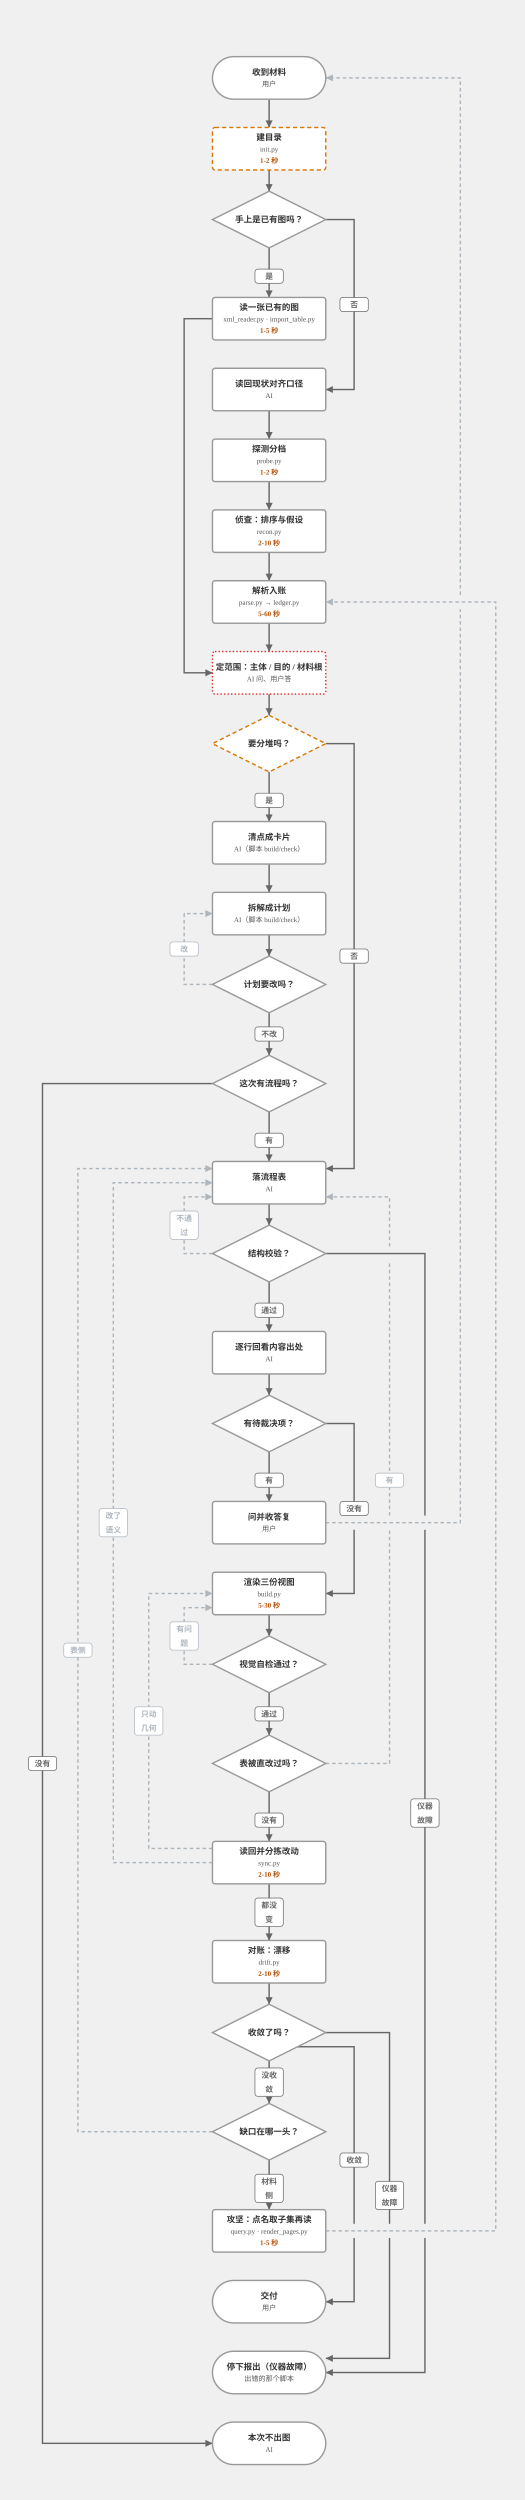
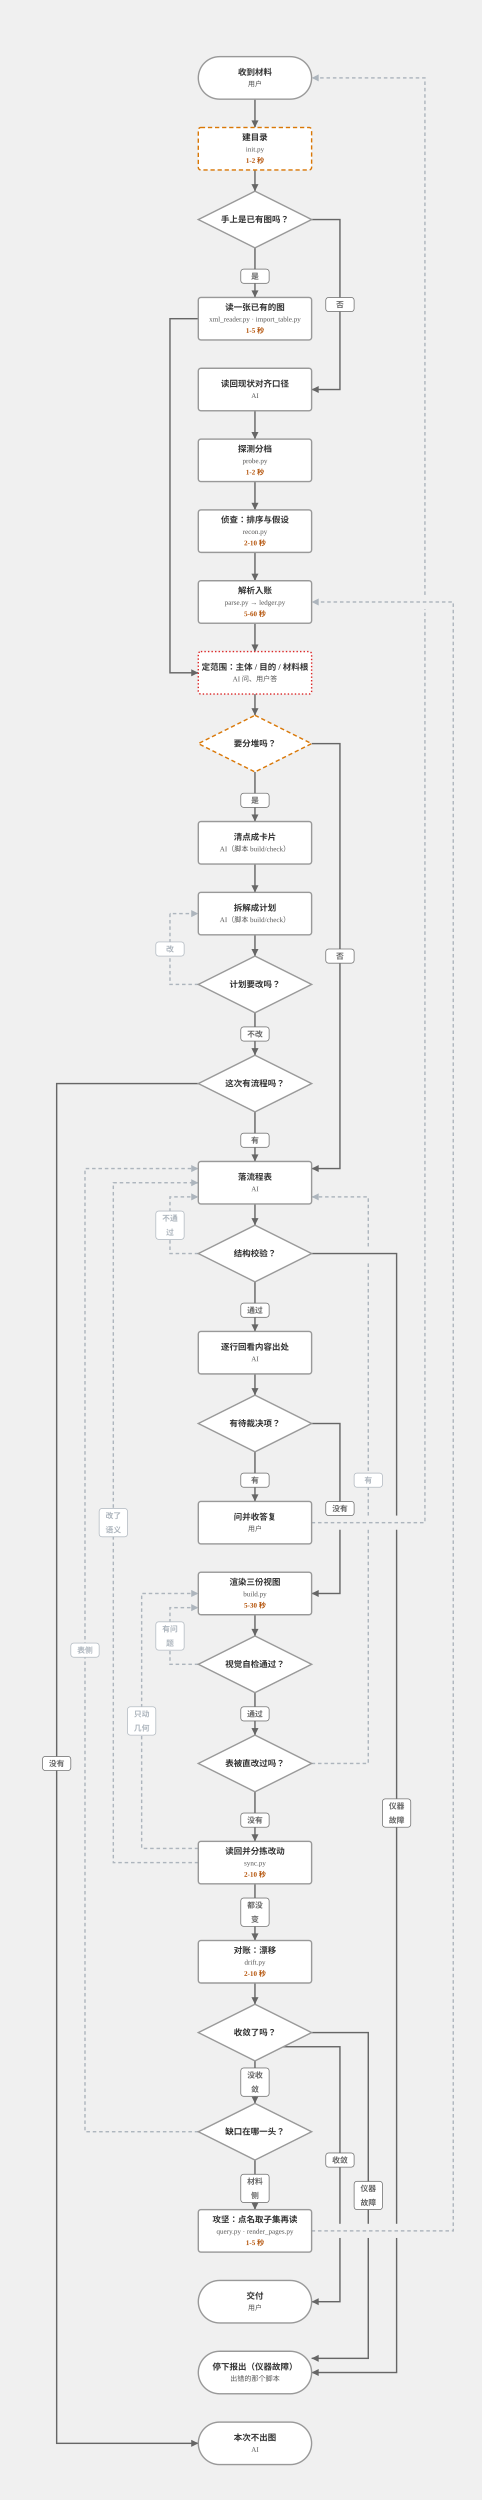
- <svg xmlns="http://www.w3.org/2000/svg" viewBox="0 0 740 3530" width="740" height="3530">
+ <svg xmlns="http://www.w3.org/2000/svg" viewBox="0 0 680 3530" width="680" height="3530">
  <defs>
    <marker id="ar-main" viewBox="0 0 10 10" refX="10" refY="5" markerWidth="10" markerHeight="10" markerUnits="userSpaceOnUse" orient="auto">
      <path d="M0,0L10,5L0,10z" fill="#666666" />
    </marker>
    <marker id="ar-negative" viewBox="0 0 10 10" refX="10" refY="5" markerWidth="10" markerHeight="10" markerUnits="userSpaceOnUse" orient="auto">
      <path d="M0,0L10,5L0,10z" fill="#adb5bd" />
    </marker>
  </defs>
-   <path class="edge" data-from="01" data-to="01a" d="M 380 140 L 380 180" fill="none" stroke="#666666" stroke-width="2" marker-end="url(#ar-main)" />
-   <path class="edge" data-from="01a" data-to="01b" d="M 380 240 L 380 270" fill="none" stroke="#666666" stroke-width="2" marker-end="url(#ar-main)" />
-   <path class="edge" data-from="01b" data-to="01c" d="M 380 350 L 380 420" fill="none" stroke="#666666" stroke-width="2" marker-end="url(#ar-main)" />
-   <g class="elab">
-     <rect class="lab-r" x="360" y="380" width="40" height="20" rx="4" fill="#ffffff" stroke="#666666" />
-     <text class="lab" x="380" y="394" text-anchor="middle" fill="#666666" font-size="11" font-weight="bold">是</text>
-   </g>
-   <path class="edge" data-from="01b" data-to="02" d="M 460 310 L 500 310 L 500 550 L 460 550" fill="none" stroke="#666666" stroke-width="2" marker-end="url(#ar-main)" />
-   <g class="elab">
-     <rect class="lab-r" x="480" y="420" width="40" height="20" rx="4" fill="#ffffff" stroke="#666666" />
-     <text class="lab" x="500" y="434" text-anchor="middle" fill="#666666" font-size="11" font-weight="bold">否</text>
-   </g>
-   <path class="edge" data-from="01c" data-to="06" d="M 300 450 L 260 450 L 260 950 L 300 950" fill="none" stroke="#666666" stroke-width="2" marker-end="url(#ar-main)" />
-   <path class="edge" data-from="02" data-to="03" d="M 380 580 L 380 620" fill="none" stroke="#666666" stroke-width="2" marker-end="url(#ar-main)" />
-   <path class="edge" data-from="03" data-to="04" d="M 380 680 L 380 720" fill="none" stroke="#666666" stroke-width="2" marker-end="url(#ar-main)" />
-   <path class="edge" data-from="04" data-to="05" d="M 380 780 L 380 820" fill="none" stroke="#666666" stroke-width="2" marker-end="url(#ar-main)" />
-   <path class="edge" data-from="05" data-to="06" d="M 380 880 L 380 920" fill="none" stroke="#666666" stroke-width="2" marker-end="url(#ar-main)" />
-   <path class="edge" data-from="06" data-to="07" d="M 380 980 L 380 1010" fill="none" stroke="#666666" stroke-width="2" marker-end="url(#ar-main)" />
-   <path class="edge" data-from="07" data-to="08" d="M 380 1090 L 380 1160" fill="none" stroke="#666666" stroke-width="2" marker-end="url(#ar-main)" />
-   <g class="elab">
-     <rect class="lab-r" x="360" y="1120" width="40" height="20" rx="4" fill="#ffffff" stroke="#666666" />
-     <text class="lab" x="380" y="1134" text-anchor="middle" fill="#666666" font-size="11" font-weight="bold">是</text>
-   </g>
-   <path class="edge" data-from="07" data-to="11" d="M 460 1050 L 500 1050 L 500 1650 L 460 1650" fill="none" stroke="#666666" stroke-width="2" marker-end="url(#ar-main)" />
-   <g class="elab">
-     <rect class="lab-r" x="480" y="1340" width="40" height="20" rx="4" fill="#ffffff" stroke="#666666" />
-     <text class="lab" x="500" y="1354" text-anchor="middle" fill="#666666" font-size="11" font-weight="bold">否</text>
-   </g>
-   <path class="edge" data-from="08" data-to="09" d="M 380 1220 L 380 1260" fill="none" stroke="#666666" stroke-width="2" marker-end="url(#ar-main)" />
-   <path class="edge" data-from="09" data-to="10" d="M 380 1320 L 380 1350" fill="none" stroke="#666666" stroke-width="2" marker-end="url(#ar-main)" />
-   <path class="edge" data-from="10" data-to="09" d="M 300 1390 L 260 1390 L 260 1290 L 300 1290" fill="none" stroke="#adb5bd" stroke-width="2" stroke-dasharray="5 4" marker-end="url(#ar-negative)" />
-   <g class="elab">
-     <rect class="lab-r" x="240" y="1330" width="40" height="20" rx="4" fill="#ffffff" stroke="#adb5bd" />
-     <text class="lab" x="260" y="1344" text-anchor="middle" fill="#adb5bd" font-size="11" font-weight="bold">改</text>
-   </g>
-   <path class="edge" data-from="10" data-to="10b" d="M 380 1430 L 380 1490" fill="none" stroke="#666666" stroke-width="2" marker-end="url(#ar-main)" />
-   <g class="elab">
-     <rect class="lab-r" x="360" y="1450" width="40" height="20" rx="4" fill="#ffffff" stroke="#666666" />
-     <text class="lab" x="380" y="1464" text-anchor="middle" fill="#666666" font-size="11" font-weight="bold">不改</text>
-   </g>
-   <path class="edge" data-from="10b" data-to="11" d="M 380 1570 L 380 1640" fill="none" stroke="#666666" stroke-width="2" marker-end="url(#ar-main)" />
-   <g class="elab">
-     <rect class="lab-r" x="360" y="1600" width="40" height="20" rx="4" fill="#ffffff" stroke="#666666" />
-     <text class="lab" x="380" y="1614" text-anchor="middle" fill="#666666" font-size="11" font-weight="bold">有</text>
-   </g>
-   <path class="edge" data-from="10b" data-to="26" d="M 300 1530 L 60 1530 L 60 3450 L 300 3450" fill="none" stroke="#666666" stroke-width="2" marker-end="url(#ar-main)" />
-   <g class="elab">
-     <rect class="lab-r" x="40" y="2480" width="40" height="20" rx="4" fill="#ffffff" stroke="#666666" />
-     <text class="lab" x="60" y="2494" text-anchor="middle" fill="#666666" font-size="11" font-weight="bold">没有</text>
-   </g>
-   <path class="edge" data-from="11" data-to="12" d="M 380 1700 L 380 1730" fill="none" stroke="#666666" stroke-width="2" marker-end="url(#ar-main)" />
-   <path class="edge" data-from="12" data-to="13" d="M 380 1810 L 380 1880" fill="none" stroke="#666666" stroke-width="2" marker-end="url(#ar-main)" />
-   <g class="elab">
-     <rect class="lab-r" x="360" y="1840" width="40" height="20" rx="4" fill="#ffffff" stroke="#666666" />
-     <text class="lab" x="380" y="1854" text-anchor="middle" fill="#666666" font-size="11" font-weight="bold">通过</text>
-   </g>
-   <path class="edge" data-from="12" data-to="11" d="M 300 1770 L 260 1770 L 260 1690 L 300 1690" fill="none" stroke="#adb5bd" stroke-width="2" stroke-dasharray="5 4" marker-end="url(#ar-negative)" />
-   <g class="elab">
-     <rect class="lab-r" x="240" y="1710" width="40" height="40" rx="4" fill="#ffffff" stroke="#adb5bd" />
-     <text class="lab" x="260" y="1724" text-anchor="middle" fill="#adb5bd" font-size="11" font-weight="bold">不通</text>
-     <text class="lab" x="260" y="1744" text-anchor="middle" fill="#adb5bd" font-size="11" font-weight="bold">过</text>
-   </g>
-   <path class="edge" data-from="12" data-to="25" d="M 460 1770 L 600 1770 L 600 2140 M 600 2160 L 600 3140 M 600 3160 L 600 3350 L 460 3350" fill="none" stroke="#666666" stroke-width="2" marker-end="url(#ar-main)" />
-   <g class="elab">
-     <rect class="lab-r" x="580" y="2540" width="40" height="40" rx="4" fill="#ffffff" stroke="#666666" />
-     <text class="lab" x="600" y="2554" text-anchor="middle" fill="#666666" font-size="11" font-weight="bold">仪器</text>
-     <text class="lab" x="600" y="2574" text-anchor="middle" fill="#666666" font-size="11" font-weight="bold">故障</text>
-   </g>
-   <path class="edge" data-from="13" data-to="14" d="M 380 1940 L 380 1970" fill="none" stroke="#666666" stroke-width="2" marker-end="url(#ar-main)" />
-   <path class="edge" data-from="14" data-to="15" d="M 380 2050 L 380 2120" fill="none" stroke="#666666" stroke-width="2" marker-end="url(#ar-main)" />
-   <g class="elab">
-     <rect class="lab-r" x="360" y="2080" width="40" height="20" rx="4" fill="#ffffff" stroke="#666666" />
-     <text class="lab" x="380" y="2094" text-anchor="middle" fill="#666666" font-size="11" font-weight="bold">有</text>
-   </g>
-   <path class="edge" data-from="14" data-to="16" d="M 460 2010 L 500 2010 L 500 2140 M 500 2160 L 500 2250 L 460 2250" fill="none" stroke="#666666" stroke-width="2" marker-end="url(#ar-main)" />
-   <g class="elab">
-     <rect class="lab-r" x="480" y="2120" width="40" height="20" rx="4" fill="#ffffff" stroke="#666666" />
-     <text class="lab" x="500" y="2134" text-anchor="middle" fill="#666666" font-size="11" font-weight="bold">没有</text>
-   </g>
-   <path class="edge" data-from="15" data-to="01" d="M 460 2150 L 650 2150 L 650 860 M 650 840 L 650 110 L 460 110" fill="none" stroke="#adb5bd" stroke-width="2" stroke-dasharray="5 4" marker-end="url(#ar-negative)" />
-   <path class="edge" data-from="16" data-to="17" d="M 380 2280 L 380 2310" fill="none" stroke="#666666" stroke-width="2" marker-end="url(#ar-main)" />
-   <path class="edge" data-from="17" data-to="18" d="M 380 2390 L 380 2450" fill="none" stroke="#666666" stroke-width="2" marker-end="url(#ar-main)" />
-   <g class="elab">
-     <rect class="lab-r" x="360" y="2410" width="40" height="20" rx="4" fill="#ffffff" stroke="#666666" />
-     <text class="lab" x="380" y="2424" text-anchor="middle" fill="#666666" font-size="11" font-weight="bold">通过</text>
-   </g>
-   <path class="edge" data-from="17" data-to="16" d="M 300 2350 L 260 2350 L 260 2270 L 300 2270" fill="none" stroke="#adb5bd" stroke-width="2" stroke-dasharray="5 4" marker-end="url(#ar-negative)" />
-   <g class="elab">
-     <rect class="lab-r" x="240" y="2290" width="40" height="40" rx="4" fill="#ffffff" stroke="#adb5bd" />
-     <text class="lab" x="260" y="2304" text-anchor="middle" fill="#adb5bd" font-size="11" font-weight="bold">有问</text>
-     <text class="lab" x="260" y="2324" text-anchor="middle" fill="#adb5bd" font-size="11" font-weight="bold">题</text>
-   </g>
-   <path class="edge" data-from="18" data-to="11" d="M 460 2490 L 550 2490 L 550 2160 M 550 2140 L 550 1780 M 550 1760 L 550 1690 L 460 1690" fill="none" stroke="#adb5bd" stroke-width="2" stroke-dasharray="5 4" marker-end="url(#ar-negative)" />
-   <g class="elab">
-     <rect class="lab-r" x="530" y="2080" width="40" height="20" rx="4" fill="#ffffff" stroke="#adb5bd" />
-     <text class="lab" x="550" y="2094" text-anchor="middle" fill="#adb5bd" font-size="11" font-weight="bold">有</text>
-   </g>
-   <path class="edge" data-from="18" data-to="19" d="M 380 2530 L 380 2600" fill="none" stroke="#666666" stroke-width="2" marker-end="url(#ar-main)" />
-   <g class="elab">
-     <rect class="lab-r" x="360" y="2560" width="40" height="20" rx="4" fill="#ffffff" stroke="#666666" />
-     <text class="lab" x="380" y="2574" text-anchor="middle" fill="#666666" font-size="11" font-weight="bold">没有</text>
-   </g>
-   <path class="edge" data-from="19" data-to="20" d="M 380 2660 L 380 2740" fill="none" stroke="#666666" stroke-width="2" marker-end="url(#ar-main)" />
-   <g class="elab">
-     <rect class="lab-r" x="360" y="2680" width="40" height="40" rx="4" fill="#ffffff" stroke="#666666" />
-     <text class="lab" x="380" y="2694" text-anchor="middle" fill="#666666" font-size="11" font-weight="bold">都没</text>
-     <text class="lab" x="380" y="2714" text-anchor="middle" fill="#666666" font-size="11" font-weight="bold">变</text>
-   </g>
-   <path class="edge" data-from="19" data-to="11" d="M 300 2630 L 160 2630 L 160 1670 L 300 1670" fill="none" stroke="#adb5bd" stroke-width="2" stroke-dasharray="5 4" marker-end="url(#ar-negative)" />
+   <path class="edge" data-from="01" data-to="01a" d="M 360 140 L 360 180" fill="none" stroke="#666666" stroke-width="2" marker-end="url(#ar-main)" />
+   <path class="edge" data-from="01a" data-to="01b" d="M 360 240 L 360 270" fill="none" stroke="#666666" stroke-width="2" marker-end="url(#ar-main)" />
+   <path class="edge" data-from="01b" data-to="01c" d="M 360 350 L 360 420" fill="none" stroke="#666666" stroke-width="2" marker-end="url(#ar-main)" />
+   <g class="elab">
+     <rect class="lab-r" x="340" y="380" width="40" height="20" rx="4" fill="#ffffff" stroke="#666666" />
+     <text class="lab" x="360" y="394" text-anchor="middle" fill="#666666" font-size="11" font-weight="bold">是</text>
+   </g>
+   <path class="edge" data-from="01b" data-to="02" d="M 440 310 L 480 310 L 480 550 L 440 550" fill="none" stroke="#666666" stroke-width="2" marker-end="url(#ar-main)" />
+   <g class="elab">
+     <rect class="lab-r" x="460" y="420" width="40" height="20" rx="4" fill="#ffffff" stroke="#666666" />
+     <text class="lab" x="480" y="434" text-anchor="middle" fill="#666666" font-size="11" font-weight="bold">否</text>
+   </g>
+   <path class="edge" data-from="01c" data-to="06" d="M 280 450 L 240 450 L 240 950 L 280 950" fill="none" stroke="#666666" stroke-width="2" marker-end="url(#ar-main)" />
+   <path class="edge" data-from="02" data-to="03" d="M 360 580 L 360 620" fill="none" stroke="#666666" stroke-width="2" marker-end="url(#ar-main)" />
+   <path class="edge" data-from="03" data-to="04" d="M 360 680 L 360 720" fill="none" stroke="#666666" stroke-width="2" marker-end="url(#ar-main)" />
+   <path class="edge" data-from="04" data-to="05" d="M 360 780 L 360 820" fill="none" stroke="#666666" stroke-width="2" marker-end="url(#ar-main)" />
+   <path class="edge" data-from="05" data-to="06" d="M 360 880 L 360 920" fill="none" stroke="#666666" stroke-width="2" marker-end="url(#ar-main)" />
+   <path class="edge" data-from="06" data-to="07" d="M 360 980 L 360 1010" fill="none" stroke="#666666" stroke-width="2" marker-end="url(#ar-main)" />
+   <path class="edge" data-from="07" data-to="08" d="M 360 1090 L 360 1160" fill="none" stroke="#666666" stroke-width="2" marker-end="url(#ar-main)" />
+   <g class="elab">
+     <rect class="lab-r" x="340" y="1120" width="40" height="20" rx="4" fill="#ffffff" stroke="#666666" />
+     <text class="lab" x="360" y="1134" text-anchor="middle" fill="#666666" font-size="11" font-weight="bold">是</text>
+   </g>
+   <path class="edge" data-from="07" data-to="11" d="M 440 1050 L 480 1050 L 480 1650 L 440 1650" fill="none" stroke="#666666" stroke-width="2" marker-end="url(#ar-main)" />
+   <g class="elab">
+     <rect class="lab-r" x="460" y="1340" width="40" height="20" rx="4" fill="#ffffff" stroke="#666666" />
+     <text class="lab" x="480" y="1354" text-anchor="middle" fill="#666666" font-size="11" font-weight="bold">否</text>
+   </g>
+   <path class="edge" data-from="08" data-to="09" d="M 360 1220 L 360 1260" fill="none" stroke="#666666" stroke-width="2" marker-end="url(#ar-main)" />
+   <path class="edge" data-from="09" data-to="10" d="M 360 1320 L 360 1350" fill="none" stroke="#666666" stroke-width="2" marker-end="url(#ar-main)" />
+   <path class="edge" data-from="10" data-to="09" d="M 280 1390 L 240 1390 L 240 1290 L 280 1290" fill="none" stroke="#adb5bd" stroke-width="2" stroke-dasharray="5 4" marker-end="url(#ar-negative)" />
+   <g class="elab">
+     <rect class="lab-r" x="220" y="1330" width="40" height="20" rx="4" fill="#ffffff" stroke="#adb5bd" />
+     <text class="lab" x="240" y="1344" text-anchor="middle" fill="#adb5bd" font-size="11" font-weight="bold">改</text>
+   </g>
+   <path class="edge" data-from="10" data-to="10b" d="M 360 1430 L 360 1490" fill="none" stroke="#666666" stroke-width="2" marker-end="url(#ar-main)" />
+   <g class="elab">
+     <rect class="lab-r" x="340" y="1450" width="40" height="20" rx="4" fill="#ffffff" stroke="#666666" />
+     <text class="lab" x="360" y="1464" text-anchor="middle" fill="#666666" font-size="11" font-weight="bold">不改</text>
+   </g>
+   <path class="edge" data-from="10b" data-to="11" d="M 360 1570 L 360 1640" fill="none" stroke="#666666" stroke-width="2" marker-end="url(#ar-main)" />
+   <g class="elab">
+     <rect class="lab-r" x="340" y="1600" width="40" height="20" rx="4" fill="#ffffff" stroke="#666666" />
+     <text class="lab" x="360" y="1614" text-anchor="middle" fill="#666666" font-size="11" font-weight="bold">有</text>
+   </g>
+   <path class="edge" data-from="10b" data-to="26" d="M 280 1530 L 80 1530 L 80 3450 L 280 3450" fill="none" stroke="#666666" stroke-width="2" marker-end="url(#ar-main)" />
+   <g class="elab">
+     <rect class="lab-r" x="60" y="2480" width="40" height="20" rx="4" fill="#ffffff" stroke="#666666" />
+     <text class="lab" x="80" y="2494" text-anchor="middle" fill="#666666" font-size="11" font-weight="bold">没有</text>
+   </g>
+   <path class="edge" data-from="11" data-to="12" d="M 360 1700 L 360 1730" fill="none" stroke="#666666" stroke-width="2" marker-end="url(#ar-main)" />
+   <path class="edge" data-from="12" data-to="13" d="M 360 1810 L 360 1880" fill="none" stroke="#666666" stroke-width="2" marker-end="url(#ar-main)" />
+   <g class="elab">
+     <rect class="lab-r" x="340" y="1840" width="40" height="20" rx="4" fill="#ffffff" stroke="#666666" />
+     <text class="lab" x="360" y="1854" text-anchor="middle" fill="#666666" font-size="11" font-weight="bold">通过</text>
+   </g>
+   <path class="edge" data-from="12" data-to="11" d="M 280 1770 L 240 1770 L 240 1690 L 280 1690" fill="none" stroke="#adb5bd" stroke-width="2" stroke-dasharray="5 4" marker-end="url(#ar-negative)" />
+   <g class="elab">
+     <rect class="lab-r" x="220" y="1710" width="40" height="40" rx="4" fill="#ffffff" stroke="#adb5bd" />
+     <text class="lab" x="240" y="1724" text-anchor="middle" fill="#adb5bd" font-size="11" font-weight="bold">不通</text>
+     <text class="lab" x="240" y="1744" text-anchor="middle" fill="#adb5bd" font-size="11" font-weight="bold">过</text>
+   </g>
+   <path class="edge" data-from="12" data-to="25" d="M 440 1770 L 560 1770 L 560 2140 M 560 2160 L 560 3140 M 560 3160 L 560 3350 L 440 3350" fill="none" stroke="#666666" stroke-width="2" marker-end="url(#ar-main)" />
+   <g class="elab">
+     <rect class="lab-r" x="540" y="2540" width="40" height="40" rx="4" fill="#ffffff" stroke="#666666" />
+     <text class="lab" x="560" y="2554" text-anchor="middle" fill="#666666" font-size="11" font-weight="bold">仪器</text>
+     <text class="lab" x="560" y="2574" text-anchor="middle" fill="#666666" font-size="11" font-weight="bold">故障</text>
+   </g>
+   <path class="edge" data-from="13" data-to="14" d="M 360 1940 L 360 1970" fill="none" stroke="#666666" stroke-width="2" marker-end="url(#ar-main)" />
+   <path class="edge" data-from="14" data-to="15" d="M 360 2050 L 360 2120" fill="none" stroke="#666666" stroke-width="2" marker-end="url(#ar-main)" />
+   <g class="elab">
+     <rect class="lab-r" x="340" y="2080" width="40" height="20" rx="4" fill="#ffffff" stroke="#666666" />
+     <text class="lab" x="360" y="2094" text-anchor="middle" fill="#666666" font-size="11" font-weight="bold">有</text>
+   </g>
+   <path class="edge" data-from="14" data-to="16" d="M 440 2010 L 480 2010 L 480 2140 M 480 2160 L 480 2250 L 440 2250" fill="none" stroke="#666666" stroke-width="2" marker-end="url(#ar-main)" />
+   <g class="elab">
+     <rect class="lab-r" x="460" y="2120" width="40" height="20" rx="4" fill="#ffffff" stroke="#666666" />
+     <text class="lab" x="480" y="2134" text-anchor="middle" fill="#666666" font-size="11" font-weight="bold">没有</text>
+   </g>
+   <path class="edge" data-from="15" data-to="01" d="M 440 2150 L 600 2150 L 600 860 M 600 840 L 600 110 L 440 110" fill="none" stroke="#adb5bd" stroke-width="2" stroke-dasharray="5 4" marker-end="url(#ar-negative)" />
+   <path class="edge" data-from="16" data-to="17" d="M 360 2280 L 360 2310" fill="none" stroke="#666666" stroke-width="2" marker-end="url(#ar-main)" />
+   <path class="edge" data-from="17" data-to="18" d="M 360 2390 L 360 2450" fill="none" stroke="#666666" stroke-width="2" marker-end="url(#ar-main)" />
+   <g class="elab">
+     <rect class="lab-r" x="340" y="2410" width="40" height="20" rx="4" fill="#ffffff" stroke="#666666" />
+     <text class="lab" x="360" y="2424" text-anchor="middle" fill="#666666" font-size="11" font-weight="bold">通过</text>
+   </g>
+   <path class="edge" data-from="17" data-to="16" d="M 280 2350 L 240 2350 L 240 2270 L 280 2270" fill="none" stroke="#adb5bd" stroke-width="2" stroke-dasharray="5 4" marker-end="url(#ar-negative)" />
+   <g class="elab">
+     <rect class="lab-r" x="220" y="2290" width="40" height="40" rx="4" fill="#ffffff" stroke="#adb5bd" />
+     <text class="lab" x="240" y="2304" text-anchor="middle" fill="#adb5bd" font-size="11" font-weight="bold">有问</text>
+     <text class="lab" x="240" y="2324" text-anchor="middle" fill="#adb5bd" font-size="11" font-weight="bold">题</text>
+   </g>
+   <path class="edge" data-from="18" data-to="11" d="M 440 2490 L 520 2490 L 520 2160 M 520 2140 L 520 1780 M 520 1760 L 520 1690 L 440 1690" fill="none" stroke="#adb5bd" stroke-width="2" stroke-dasharray="5 4" marker-end="url(#ar-negative)" />
+   <g class="elab">
+     <rect class="lab-r" x="500" y="2080" width="40" height="20" rx="4" fill="#ffffff" stroke="#adb5bd" />
+     <text class="lab" x="520" y="2094" text-anchor="middle" fill="#adb5bd" font-size="11" font-weight="bold">有</text>
+   </g>
+   <path class="edge" data-from="18" data-to="19" d="M 360 2530 L 360 2600" fill="none" stroke="#666666" stroke-width="2" marker-end="url(#ar-main)" />
+   <g class="elab">
+     <rect class="lab-r" x="340" y="2560" width="40" height="20" rx="4" fill="#ffffff" stroke="#666666" />
+     <text class="lab" x="360" y="2574" text-anchor="middle" fill="#666666" font-size="11" font-weight="bold">没有</text>
+   </g>
+   <path class="edge" data-from="19" data-to="20" d="M 360 2660 L 360 2740" fill="none" stroke="#666666" stroke-width="2" marker-end="url(#ar-main)" />
+   <g class="elab">
+     <rect class="lab-r" x="340" y="2680" width="40" height="40" rx="4" fill="#ffffff" stroke="#666666" />
+     <text class="lab" x="360" y="2694" text-anchor="middle" fill="#666666" font-size="11" font-weight="bold">都没</text>
+     <text class="lab" x="360" y="2714" text-anchor="middle" fill="#666666" font-size="11" font-weight="bold">变</text>
+   </g>
+   <path class="edge" data-from="19" data-to="11" d="M 280 2630 L 160 2630 L 160 1670 L 280 1670" fill="none" stroke="#adb5bd" stroke-width="2" stroke-dasharray="5 4" marker-end="url(#ar-negative)" />
  <g class="elab">
    <rect class="lab-r" x="140" y="2130" width="40" height="40" rx="4" fill="#ffffff" stroke="#adb5bd" />
    <text class="lab" x="160" y="2144" text-anchor="middle" fill="#adb5bd" font-size="11" font-weight="bold">改了</text>
    <text class="lab" x="160" y="2164" text-anchor="middle" fill="#adb5bd" font-size="11" font-weight="bold">语义</text>
  </g>
-   <path class="edge" data-from="19" data-to="16" d="M 300 2610 L 210 2610 L 210 2250 L 300 2250" fill="none" stroke="#adb5bd" stroke-width="2" stroke-dasharray="5 4" marker-end="url(#ar-negative)" />
-   <g class="elab">
-     <rect class="lab-r" x="190" y="2410" width="40" height="40" rx="4" fill="#ffffff" stroke="#adb5bd" />
-     <text class="lab" x="210" y="2424" text-anchor="middle" fill="#adb5bd" font-size="11" font-weight="bold">只动</text>
-     <text class="lab" x="210" y="2444" text-anchor="middle" fill="#adb5bd" font-size="11" font-weight="bold">几何</text>
-   </g>
-   <path class="edge" data-from="20" data-to="21" d="M 380 2800 L 380 2830" fill="none" stroke="#666666" stroke-width="2" marker-end="url(#ar-main)" />
-   <path class="edge" data-from="21" data-to="24" d="M 420 2890 L 500 2890 L 500 3140 M 500 3160 L 500 3250 L 460 3250" fill="none" stroke="#666666" stroke-width="2" marker-end="url(#ar-main)" />
-   <g class="elab">
-     <rect class="lab-r" x="480" y="3040" width="40" height="20" rx="4" fill="#ffffff" stroke="#666666" />
-     <text class="lab" x="500" y="3054" text-anchor="middle" fill="#666666" font-size="11" font-weight="bold">收敛</text>
-   </g>
-   <path class="edge" data-from="21" data-to="22" d="M 380 2910 L 380 2970" fill="none" stroke="#666666" stroke-width="2" marker-end="url(#ar-main)" />
-   <g class="elab">
-     <rect class="lab-r" x="360" y="2920" width="40" height="40" rx="4" fill="#ffffff" stroke="#666666" />
-     <text class="lab" x="380" y="2934" text-anchor="middle" fill="#666666" font-size="11" font-weight="bold">没收</text>
-     <text class="lab" x="380" y="2954" text-anchor="middle" fill="#666666" font-size="11" font-weight="bold">敛</text>
-   </g>
-   <path class="edge" data-from="21" data-to="25" d="M 460 2870 L 550 2870 L 550 3140 M 550 3160 L 550 3330 L 460 3330" fill="none" stroke="#666666" stroke-width="2" marker-end="url(#ar-main)" />
-   <g class="elab">
-     <rect class="lab-r" x="530" y="3080" width="40" height="40" rx="4" fill="#ffffff" stroke="#666666" />
-     <text class="lab" x="550" y="3094" text-anchor="middle" fill="#666666" font-size="11" font-weight="bold">仪器</text>
-     <text class="lab" x="550" y="3114" text-anchor="middle" fill="#666666" font-size="11" font-weight="bold">故障</text>
-   </g>
-   <path class="edge" data-from="22" data-to="23" d="M 380 3050 L 380 3120" fill="none" stroke="#666666" stroke-width="2" marker-end="url(#ar-main)" />
-   <g class="elab">
-     <rect class="lab-r" x="360" y="3070" width="40" height="40" rx="4" fill="#ffffff" stroke="#666666" />
-     <text class="lab" x="380" y="3084" text-anchor="middle" fill="#666666" font-size="11" font-weight="bold">材料</text>
-     <text class="lab" x="380" y="3104" text-anchor="middle" fill="#666666" font-size="11" font-weight="bold">侧</text>
-   </g>
-   <path class="edge" data-from="22" data-to="11" d="M 300 3010 L 110 3010 L 110 1650 L 300 1650" fill="none" stroke="#adb5bd" stroke-width="2" stroke-dasharray="5 4" marker-end="url(#ar-negative)" />
-   <g class="elab">
-     <rect class="lab-r" x="90" y="2320" width="40" height="20" rx="4" fill="#ffffff" stroke="#adb5bd" />
-     <text class="lab" x="110" y="2334" text-anchor="middle" fill="#adb5bd" font-size="11" font-weight="bold">表侧</text>
-   </g>
-   <path class="edge" data-from="23" data-to="05" d="M 460 3150 L 700 3150 L 700 850 L 460 850" fill="none" stroke="#adb5bd" stroke-width="2" stroke-dasharray="5 4" marker-end="url(#ar-negative)" />
-   <g class="ndg" data-id="01" transform="translate(380,110)">
+   <path class="edge" data-from="19" data-to="16" d="M 280 2610 L 200 2610 L 200 2250 L 280 2250" fill="none" stroke="#adb5bd" stroke-width="2" stroke-dasharray="5 4" marker-end="url(#ar-negative)" />
+   <g class="elab">
+     <rect class="lab-r" x="180" y="2410" width="40" height="40" rx="4" fill="#ffffff" stroke="#adb5bd" />
+     <text class="lab" x="200" y="2424" text-anchor="middle" fill="#adb5bd" font-size="11" font-weight="bold">只动</text>
+     <text class="lab" x="200" y="2444" text-anchor="middle" fill="#adb5bd" font-size="11" font-weight="bold">几何</text>
+   </g>
+   <path class="edge" data-from="20" data-to="21" d="M 360 2800 L 360 2830" fill="none" stroke="#666666" stroke-width="2" marker-end="url(#ar-main)" />
+   <path class="edge" data-from="21" data-to="24" d="M 400 2890 L 480 2890 L 480 3140 M 480 3160 L 480 3250 L 440 3250" fill="none" stroke="#666666" stroke-width="2" marker-end="url(#ar-main)" />
+   <g class="elab">
+     <rect class="lab-r" x="460" y="3040" width="40" height="20" rx="4" fill="#ffffff" stroke="#666666" />
+     <text class="lab" x="480" y="3054" text-anchor="middle" fill="#666666" font-size="11" font-weight="bold">收敛</text>
+   </g>
+   <path class="edge" data-from="21" data-to="22" d="M 360 2910 L 360 2970" fill="none" stroke="#666666" stroke-width="2" marker-end="url(#ar-main)" />
+   <g class="elab">
+     <rect class="lab-r" x="340" y="2920" width="40" height="40" rx="4" fill="#ffffff" stroke="#666666" />
+     <text class="lab" x="360" y="2934" text-anchor="middle" fill="#666666" font-size="11" font-weight="bold">没收</text>
+     <text class="lab" x="360" y="2954" text-anchor="middle" fill="#666666" font-size="11" font-weight="bold">敛</text>
+   </g>
+   <path class="edge" data-from="21" data-to="25" d="M 440 2870 L 520 2870 L 520 3140 M 520 3160 L 520 3330 L 440 3330" fill="none" stroke="#666666" stroke-width="2" marker-end="url(#ar-main)" />
+   <g class="elab">
+     <rect class="lab-r" x="500" y="3080" width="40" height="40" rx="4" fill="#ffffff" stroke="#666666" />
+     <text class="lab" x="520" y="3094" text-anchor="middle" fill="#666666" font-size="11" font-weight="bold">仪器</text>
+     <text class="lab" x="520" y="3114" text-anchor="middle" fill="#666666" font-size="11" font-weight="bold">故障</text>
+   </g>
+   <path class="edge" data-from="22" data-to="23" d="M 360 3050 L 360 3120" fill="none" stroke="#666666" stroke-width="2" marker-end="url(#ar-main)" />
+   <g class="elab">
+     <rect class="lab-r" x="340" y="3070" width="40" height="40" rx="4" fill="#ffffff" stroke="#666666" />
+     <text class="lab" x="360" y="3084" text-anchor="middle" fill="#666666" font-size="11" font-weight="bold">材料</text>
+     <text class="lab" x="360" y="3104" text-anchor="middle" fill="#666666" font-size="11" font-weight="bold">侧</text>
+   </g>
+   <path class="edge" data-from="22" data-to="11" d="M 280 3010 L 120 3010 L 120 1650 L 280 1650" fill="none" stroke="#adb5bd" stroke-width="2" stroke-dasharray="5 4" marker-end="url(#ar-negative)" />
+   <g class="elab">
+     <rect class="lab-r" x="100" y="2320" width="40" height="20" rx="4" fill="#ffffff" stroke="#adb5bd" />
+     <text class="lab" x="120" y="2334" text-anchor="middle" fill="#adb5bd" font-size="11" font-weight="bold">表侧</text>
+   </g>
+   <path class="edge" data-from="23" data-to="05" d="M 440 3150 L 640 3150 L 640 850 L 440 850" fill="none" stroke="#adb5bd" stroke-width="2" stroke-dasharray="5 4" marker-end="url(#ar-negative)" />
+   <g class="ndg" data-id="01" transform="translate(360,110)">
    <rect class="shape" x="-80" y="-30" width="160" height="60" rx="30" fill="#ffffff" stroke="#999999" stroke-width="2" />
    <text class="t1" x="0" y="-4" text-anchor="middle" fill="#333333" font-size="12" font-weight="bold">收到材料</text>
    <text class="tm" x="0" y="12" text-anchor="middle" fill="#555555" font-size="10">用户</text>
  </g>
-   <g class="ndg" data-id="01a" transform="translate(380,210)">
+   <g class="ndg" data-id="01a" transform="translate(360,210)">
    <rect class="shape" x="-80" y="-30" width="160" height="60" rx="3.6" fill="#ffffff" stroke="#d97706" stroke-width="2" stroke-dasharray="6 4" />
    <text class="t1" x="0" y="-12" text-anchor="middle" fill="#333333" font-size="12" font-weight="bold">建目录</text>
    <text class="tm" x="0" y="4" text-anchor="middle" fill="#555555" font-size="10">init.py</text>
    <text class="tt2" x="0" y="20" text-anchor="middle" fill="#b45309" font-size="10" font-weight="bold">1-2 秒</text>
  </g>
-   <g class="ndg" data-id="01b" transform="translate(380,310)">
+   <g class="ndg" data-id="01b" transform="translate(360,310)">
    <polygon class="shape" points="0,-40 80,0 0,40 -80,0" fill="#ffffff" stroke="#999999" stroke-width="2" />
    <text class="t1" x="0" y="4" text-anchor="middle" fill="#333333" font-size="12" font-weight="bold">手上是已有图吗？</text>
  </g>
-   <g class="ndg" data-id="01c" transform="translate(380,450)">
+   <g class="ndg" data-id="01c" transform="translate(360,450)">
    <rect class="shape" x="-80" y="-30" width="160" height="60" rx="3.6" fill="#ffffff" stroke="#999999" stroke-width="2" />
    <text class="t1" x="0" y="-12" text-anchor="middle" fill="#333333" font-size="12" font-weight="bold">读一张已有的图</text>
    <text class="tm" x="0" y="4" text-anchor="middle" fill="#555555" font-size="10">xml_reader.py · import_table.py</text>
    <text class="tt2" x="0" y="20" text-anchor="middle" fill="#b45309" font-size="10" font-weight="bold">1-5 秒</text>
  </g>
-   <g class="ndg" data-id="02" transform="translate(380,550)">
+   <g class="ndg" data-id="02" transform="translate(360,550)">
    <rect class="sub-ring" x="-78" y="-28" width="156" height="56" rx="3.36" fill="none" stroke="#999999" stroke-width="1" opacity="0.55" />
    <rect class="shape" x="-80" y="-30" width="160" height="60" rx="3.6" fill="#ffffff" stroke="#999999" stroke-width="2" />
    <text class="t1" x="0" y="-4" text-anchor="middle" fill="#333333" font-size="12" font-weight="bold">读回现状对齐口径</text>
    <text class="tm" x="0" y="12" text-anchor="middle" fill="#555555" font-size="10">AI</text>
  </g>
-   <g class="ndg" data-id="03" transform="translate(380,650)">
+   <g class="ndg" data-id="03" transform="translate(360,650)">
    <rect class="shape" x="-80" y="-30" width="160" height="60" rx="3.6" fill="#ffffff" stroke="#999999" stroke-width="2" />
    <text class="t1" x="0" y="-12" text-anchor="middle" fill="#333333" font-size="12" font-weight="bold">探测分档</text>
    <text class="tm" x="0" y="4" text-anchor="middle" fill="#555555" font-size="10">probe.py</text>
    <text class="tt2" x="0" y="20" text-anchor="middle" fill="#b45309" font-size="10" font-weight="bold">1-2 秒</text>
  </g>
-   <g class="ndg" data-id="04" transform="translate(380,750)">
+   <g class="ndg" data-id="04" transform="translate(360,750)">
    <rect class="sub-ring" x="-78" y="-28" width="156" height="56" rx="3.36" fill="none" stroke="#999999" stroke-width="1" opacity="0.55" />
    <rect class="shape" x="-80" y="-30" width="160" height="60" rx="3.6" fill="#ffffff" stroke="#999999" stroke-width="2" />
    <text class="t1" x="0" y="-12" text-anchor="middle" fill="#333333" font-size="12" font-weight="bold">侦查：排序与假设</text>
    <text class="tm" x="0" y="4" text-anchor="middle" fill="#555555" font-size="10">recon.py</text>
    <text class="tt2" x="0" y="20" text-anchor="middle" fill="#b45309" font-size="10" font-weight="bold">2-10 秒</text>
  </g>
-   <g class="ndg" data-id="05" transform="translate(380,850)">
+   <g class="ndg" data-id="05" transform="translate(360,850)">
    <rect class="shape" x="-80" y="-30" width="160" height="60" rx="3.6" fill="#ffffff" stroke="#999999" stroke-width="2" />
    <text class="t1" x="0" y="-12" text-anchor="middle" fill="#333333" font-size="12" font-weight="bold">解析入账</text>
    <text class="tm" x="0" y="4" text-anchor="middle" fill="#555555" font-size="10">parse.py → ledger.py</text>
    <text class="tt2" x="0" y="20" text-anchor="middle" fill="#b45309" font-size="10" font-weight="bold">5-60 秒</text>
  </g>
-   <g class="ndg" data-id="06" transform="translate(380,950)">
+   <g class="ndg" data-id="06" transform="translate(360,950)">
    <rect class="shape" x="-80" y="-30" width="160" height="60" rx="3.6" fill="#ffffff" stroke="#dc2626" stroke-width="2" stroke-dasharray="2 3" />
    <text class="t1" x="0" y="-4" text-anchor="middle" fill="#333333" font-size="12" font-weight="bold">定范围：主体 / 目的 / 材料根</text>
    <text class="tm" x="0" y="12" text-anchor="middle" fill="#555555" font-size="10">AI 问、用户答</text>
  </g>
-   <g class="ndg" data-id="07" transform="translate(380,1050)">
+   <g class="ndg" data-id="07" transform="translate(360,1050)">
    <polygon class="shape" points="0,-40 80,0 0,40 -80,0" fill="#ffffff" stroke="#d97706" stroke-width="2" stroke-dasharray="6 4" />
    <text class="t1" x="0" y="4" text-anchor="middle" fill="#333333" font-size="12" font-weight="bold">要分堆吗？</text>
  </g>
-   <g class="ndg" data-id="08" transform="translate(380,1190)">
+   <g class="ndg" data-id="08" transform="translate(360,1190)">
    <rect class="shape" x="-80" y="-30" width="160" height="60" rx="3.6" fill="#ffffff" stroke="#999999" stroke-width="2" />
    <text class="t1" x="0" y="-4" text-anchor="middle" fill="#333333" font-size="12" font-weight="bold">清点成卡片</text>
    <text class="tm" x="0" y="12" text-anchor="middle" fill="#555555" font-size="10">AI（脚本 build/check）</text>
  </g>
-   <g class="ndg" data-id="09" transform="translate(380,1290)">
+   <g class="ndg" data-id="09" transform="translate(360,1290)">
    <rect class="shape" x="-80" y="-30" width="160" height="60" rx="3.6" fill="#ffffff" stroke="#999999" stroke-width="2" />
    <text class="t1" x="0" y="-4" text-anchor="middle" fill="#333333" font-size="12" font-weight="bold">拆解成计划</text>
    <text class="tm" x="0" y="12" text-anchor="middle" fill="#555555" font-size="10">AI（脚本 build/check）</text>
  </g>
-   <g class="ndg" data-id="10" transform="translate(380,1390)">
+   <g class="ndg" data-id="10" transform="translate(360,1390)">
    <polygon class="shape" points="0,-40 80,0 0,40 -80,0" fill="#ffffff" stroke="#999999" stroke-width="2" />
    <text class="t1" x="0" y="4" text-anchor="middle" fill="#333333" font-size="12" font-weight="bold">计划要改吗？</text>
  </g>
-   <g class="ndg" data-id="10b" transform="translate(380,1530)">
+   <g class="ndg" data-id="10b" transform="translate(360,1530)">
    <polygon class="shape" points="0,-40 80,0 0,40 -80,0" fill="#ffffff" stroke="#999999" stroke-width="2" />
    <text class="t1" x="0" y="4" text-anchor="middle" fill="#333333" font-size="12" font-weight="bold">这次有流程吗？</text>
  </g>
-   <g class="ndg" data-id="11" transform="translate(380,1670)">
+   <g class="ndg" data-id="11" transform="translate(360,1670)">
    <rect class="sub-ring" x="-78" y="-28" width="156" height="56" rx="3.36" fill="none" stroke="#999999" stroke-width="1" opacity="0.55" />
    <rect class="shape" x="-80" y="-30" width="160" height="60" rx="3.6" fill="#ffffff" stroke="#999999" stroke-width="2" />
    <text class="t1" x="0" y="-4" text-anchor="middle" fill="#333333" font-size="12" font-weight="bold">落流程表</text>
    <text class="tm" x="0" y="12" text-anchor="middle" fill="#555555" font-size="10">AI</text>
  </g>
-   <g class="ndg" data-id="12" transform="translate(380,1770)">
+   <g class="ndg" data-id="12" transform="translate(360,1770)">
    <polygon class="sub-ring" points="0,-38 78,0 0,38 -78,0" fill="none" stroke="#999999" stroke-width="1" opacity="0.55" />
    <polygon class="shape" points="0,-40 80,0 0,40 -80,0" fill="#ffffff" stroke="#999999" stroke-width="2" />
    <text class="t1" x="0" y="4" text-anchor="middle" fill="#333333" font-size="12" font-weight="bold">结构校验？</text>
  </g>
-   <g class="ndg" data-id="13" transform="translate(380,1910)">
+   <g class="ndg" data-id="13" transform="translate(360,1910)">
    <rect class="sub-ring" x="-78" y="-28" width="156" height="56" rx="3.36" fill="none" stroke="#999999" stroke-width="1" opacity="0.55" />
    <rect class="shape" x="-80" y="-30" width="160" height="60" rx="3.6" fill="#ffffff" stroke="#999999" stroke-width="2" />
    <text class="t1" x="0" y="-4" text-anchor="middle" fill="#333333" font-size="12" font-weight="bold">逐行回看内容出处</text>
    <text class="tm" x="0" y="12" text-anchor="middle" fill="#555555" font-size="10">AI</text>
  </g>
-   <g class="ndg" data-id="14" transform="translate(380,2010)">
+   <g class="ndg" data-id="14" transform="translate(360,2010)">
    <polygon class="shape" points="0,-40 80,0 0,40 -80,0" fill="#ffffff" stroke="#999999" stroke-width="2" />
    <text class="t1" x="0" y="4" text-anchor="middle" fill="#333333" font-size="12" font-weight="bold">有待裁决项？</text>
  </g>
-   <g class="ndg" data-id="15" transform="translate(380,2150)">
+   <g class="ndg" data-id="15" transform="translate(360,2150)">
    <rect class="shape" x="-80" y="-30" width="160" height="60" rx="3.6" fill="#ffffff" stroke="#999999" stroke-width="2" />
    <text class="t1" x="0" y="-4" text-anchor="middle" fill="#333333" font-size="12" font-weight="bold">问并收答复</text>
    <text class="tm" x="0" y="12" text-anchor="middle" fill="#555555" font-size="10">用户</text>
  </g>
-   <g class="ndg" data-id="16" transform="translate(380,2250)">
+   <g class="ndg" data-id="16" transform="translate(360,2250)">
    <rect class="sub-ring" x="-78" y="-28" width="156" height="56" rx="3.36" fill="none" stroke="#999999" stroke-width="1" opacity="0.55" />
    <rect class="shape" x="-80" y="-30" width="160" height="60" rx="3.6" fill="#ffffff" stroke="#999999" stroke-width="2" />
    <text class="t1" x="0" y="-12" text-anchor="middle" fill="#333333" font-size="12" font-weight="bold">渲染三份视图</text>
    <text class="tm" x="0" y="4" text-anchor="middle" fill="#555555" font-size="10">build.py</text>
    <text class="tt2" x="0" y="20" text-anchor="middle" fill="#b45309" font-size="10" font-weight="bold">5-30 秒</text>
  </g>
-   <g class="ndg" data-id="17" transform="translate(380,2350)">
+   <g class="ndg" data-id="17" transform="translate(360,2350)">
    <polygon class="sub-ring" points="0,-38 78,0 0,38 -78,0" fill="none" stroke="#999999" stroke-width="1" opacity="0.55" />
    <polygon class="shape" points="0,-40 80,0 0,40 -80,0" fill="#ffffff" stroke="#999999" stroke-width="2" />
    <text class="t1" x="0" y="4" text-anchor="middle" fill="#333333" font-size="12" font-weight="bold">视觉自检通过？</text>
  </g>
-   <g class="ndg" data-id="18" transform="translate(380,2490)">
+   <g class="ndg" data-id="18" transform="translate(360,2490)">
    <polygon class="shape" points="0,-40 80,0 0,40 -80,0" fill="#ffffff" stroke="#999999" stroke-width="2" />
    <text class="t1" x="0" y="4" text-anchor="middle" fill="#333333" font-size="12" font-weight="bold">表被直改过吗？</text>
  </g>
-   <g class="ndg" data-id="19" transform="translate(380,2630)">
+   <g class="ndg" data-id="19" transform="translate(360,2630)">
    <rect class="sub-ring" x="-78" y="-28" width="156" height="56" rx="3.36" fill="none" stroke="#999999" stroke-width="1" opacity="0.55" />
    <rect class="shape" x="-80" y="-30" width="160" height="60" rx="3.6" fill="#ffffff" stroke="#999999" stroke-width="2" />
    <text class="t1" x="0" y="-12" text-anchor="middle" fill="#333333" font-size="12" font-weight="bold">读回并分拣改动</text>
    <text class="tm" x="0" y="4" text-anchor="middle" fill="#555555" font-size="10">sync.py</text>
    <text class="tt2" x="0" y="20" text-anchor="middle" fill="#b45309" font-size="10" font-weight="bold">2-10 秒</text>
  </g>
-   <g class="ndg" data-id="20" transform="translate(380,2770)">
+   <g class="ndg" data-id="20" transform="translate(360,2770)">
    <rect class="sub-ring" x="-78" y="-28" width="156" height="56" rx="3.36" fill="none" stroke="#999999" stroke-width="1" opacity="0.55" />
    <rect class="shape" x="-80" y="-30" width="160" height="60" rx="3.6" fill="#ffffff" stroke="#999999" stroke-width="2" />
    <text class="t1" x="0" y="-12" text-anchor="middle" fill="#333333" font-size="12" font-weight="bold">对账：漂移</text>
    <text class="tm" x="0" y="4" text-anchor="middle" fill="#555555" font-size="10">drift.py</text>
    <text class="tt2" x="0" y="20" text-anchor="middle" fill="#b45309" font-size="10" font-weight="bold">2-10 秒</text>
  </g>
-   <g class="ndg" data-id="21" transform="translate(380,2870)">
+   <g class="ndg" data-id="21" transform="translate(360,2870)">
    <polygon class="shape" points="0,-40 80,0 0,40 -80,0" fill="#ffffff" stroke="#999999" stroke-width="2" />
    <text class="t1" x="0" y="4" text-anchor="middle" fill="#333333" font-size="12" font-weight="bold">收敛了吗？</text>
  </g>
-   <g class="ndg" data-id="22" transform="translate(380,3010)">
+   <g class="ndg" data-id="22" transform="translate(360,3010)">
    <polygon class="shape" points="0,-40 80,0 0,40 -80,0" fill="#ffffff" stroke="#999999" stroke-width="2" />
    <text class="t1" x="0" y="4" text-anchor="middle" fill="#333333" font-size="12" font-weight="bold">缺口在哪一头？</text>
  </g>
-   <g class="ndg" data-id="23" transform="translate(380,3150)">
+   <g class="ndg" data-id="23" transform="translate(360,3150)">
    <rect class="shape" x="-80" y="-30" width="160" height="60" rx="3.6" fill="#ffffff" stroke="#999999" stroke-width="2" />
    <text class="t1" x="0" y="-12" text-anchor="middle" fill="#333333" font-size="12" font-weight="bold">攻坚：点名取子集再读</text>
    <text class="tm" x="0" y="4" text-anchor="middle" fill="#555555" font-size="10">query.py · render_pages.py</text>
    <text class="tt2" x="0" y="20" text-anchor="middle" fill="#b45309" font-size="10" font-weight="bold">1-5 秒</text>
  </g>
-   <g class="ndg" data-id="24" transform="translate(380,3250)">
+   <g class="ndg" data-id="24" transform="translate(360,3250)">
    <rect class="shape" x="-80" y="-30" width="160" height="60" rx="30" fill="#ffffff" stroke="#999999" stroke-width="2" />
    <text class="t1" x="0" y="-4" text-anchor="middle" fill="#333333" font-size="12" font-weight="bold">交付</text>
    <text class="tm" x="0" y="12" text-anchor="middle" fill="#555555" font-size="10">用户</text>
  </g>
-   <g class="ndg" data-id="25" transform="translate(380,3350)">
+   <g class="ndg" data-id="25" transform="translate(360,3350)">
    <rect class="shape" x="-80" y="-30" width="160" height="60" rx="30" fill="#ffffff" stroke="#999999" stroke-width="2" />
    <text class="t1" x="0" y="-4" text-anchor="middle" fill="#333333" font-size="12" font-weight="bold">停下报出（仪器故障）</text>
    <text class="tm" x="0" y="12" text-anchor="middle" fill="#555555" font-size="10">出错的那个脚本</text>
  </g>
-   <g class="ndg" data-id="26" transform="translate(380,3450)">
+   <g class="ndg" data-id="26" transform="translate(360,3450)">
    <rect class="shape" x="-80" y="-30" width="160" height="60" rx="30" fill="#ffffff" stroke="#999999" stroke-width="2" />
    <text class="t1" x="0" y="-4" text-anchor="middle" fill="#333333" font-size="12" font-weight="bold">本次不出图</text>
    <text class="tm" x="0" y="12" text-anchor="middle" fill="#555555" font-size="10">AI</text>
  </g>
</svg>
